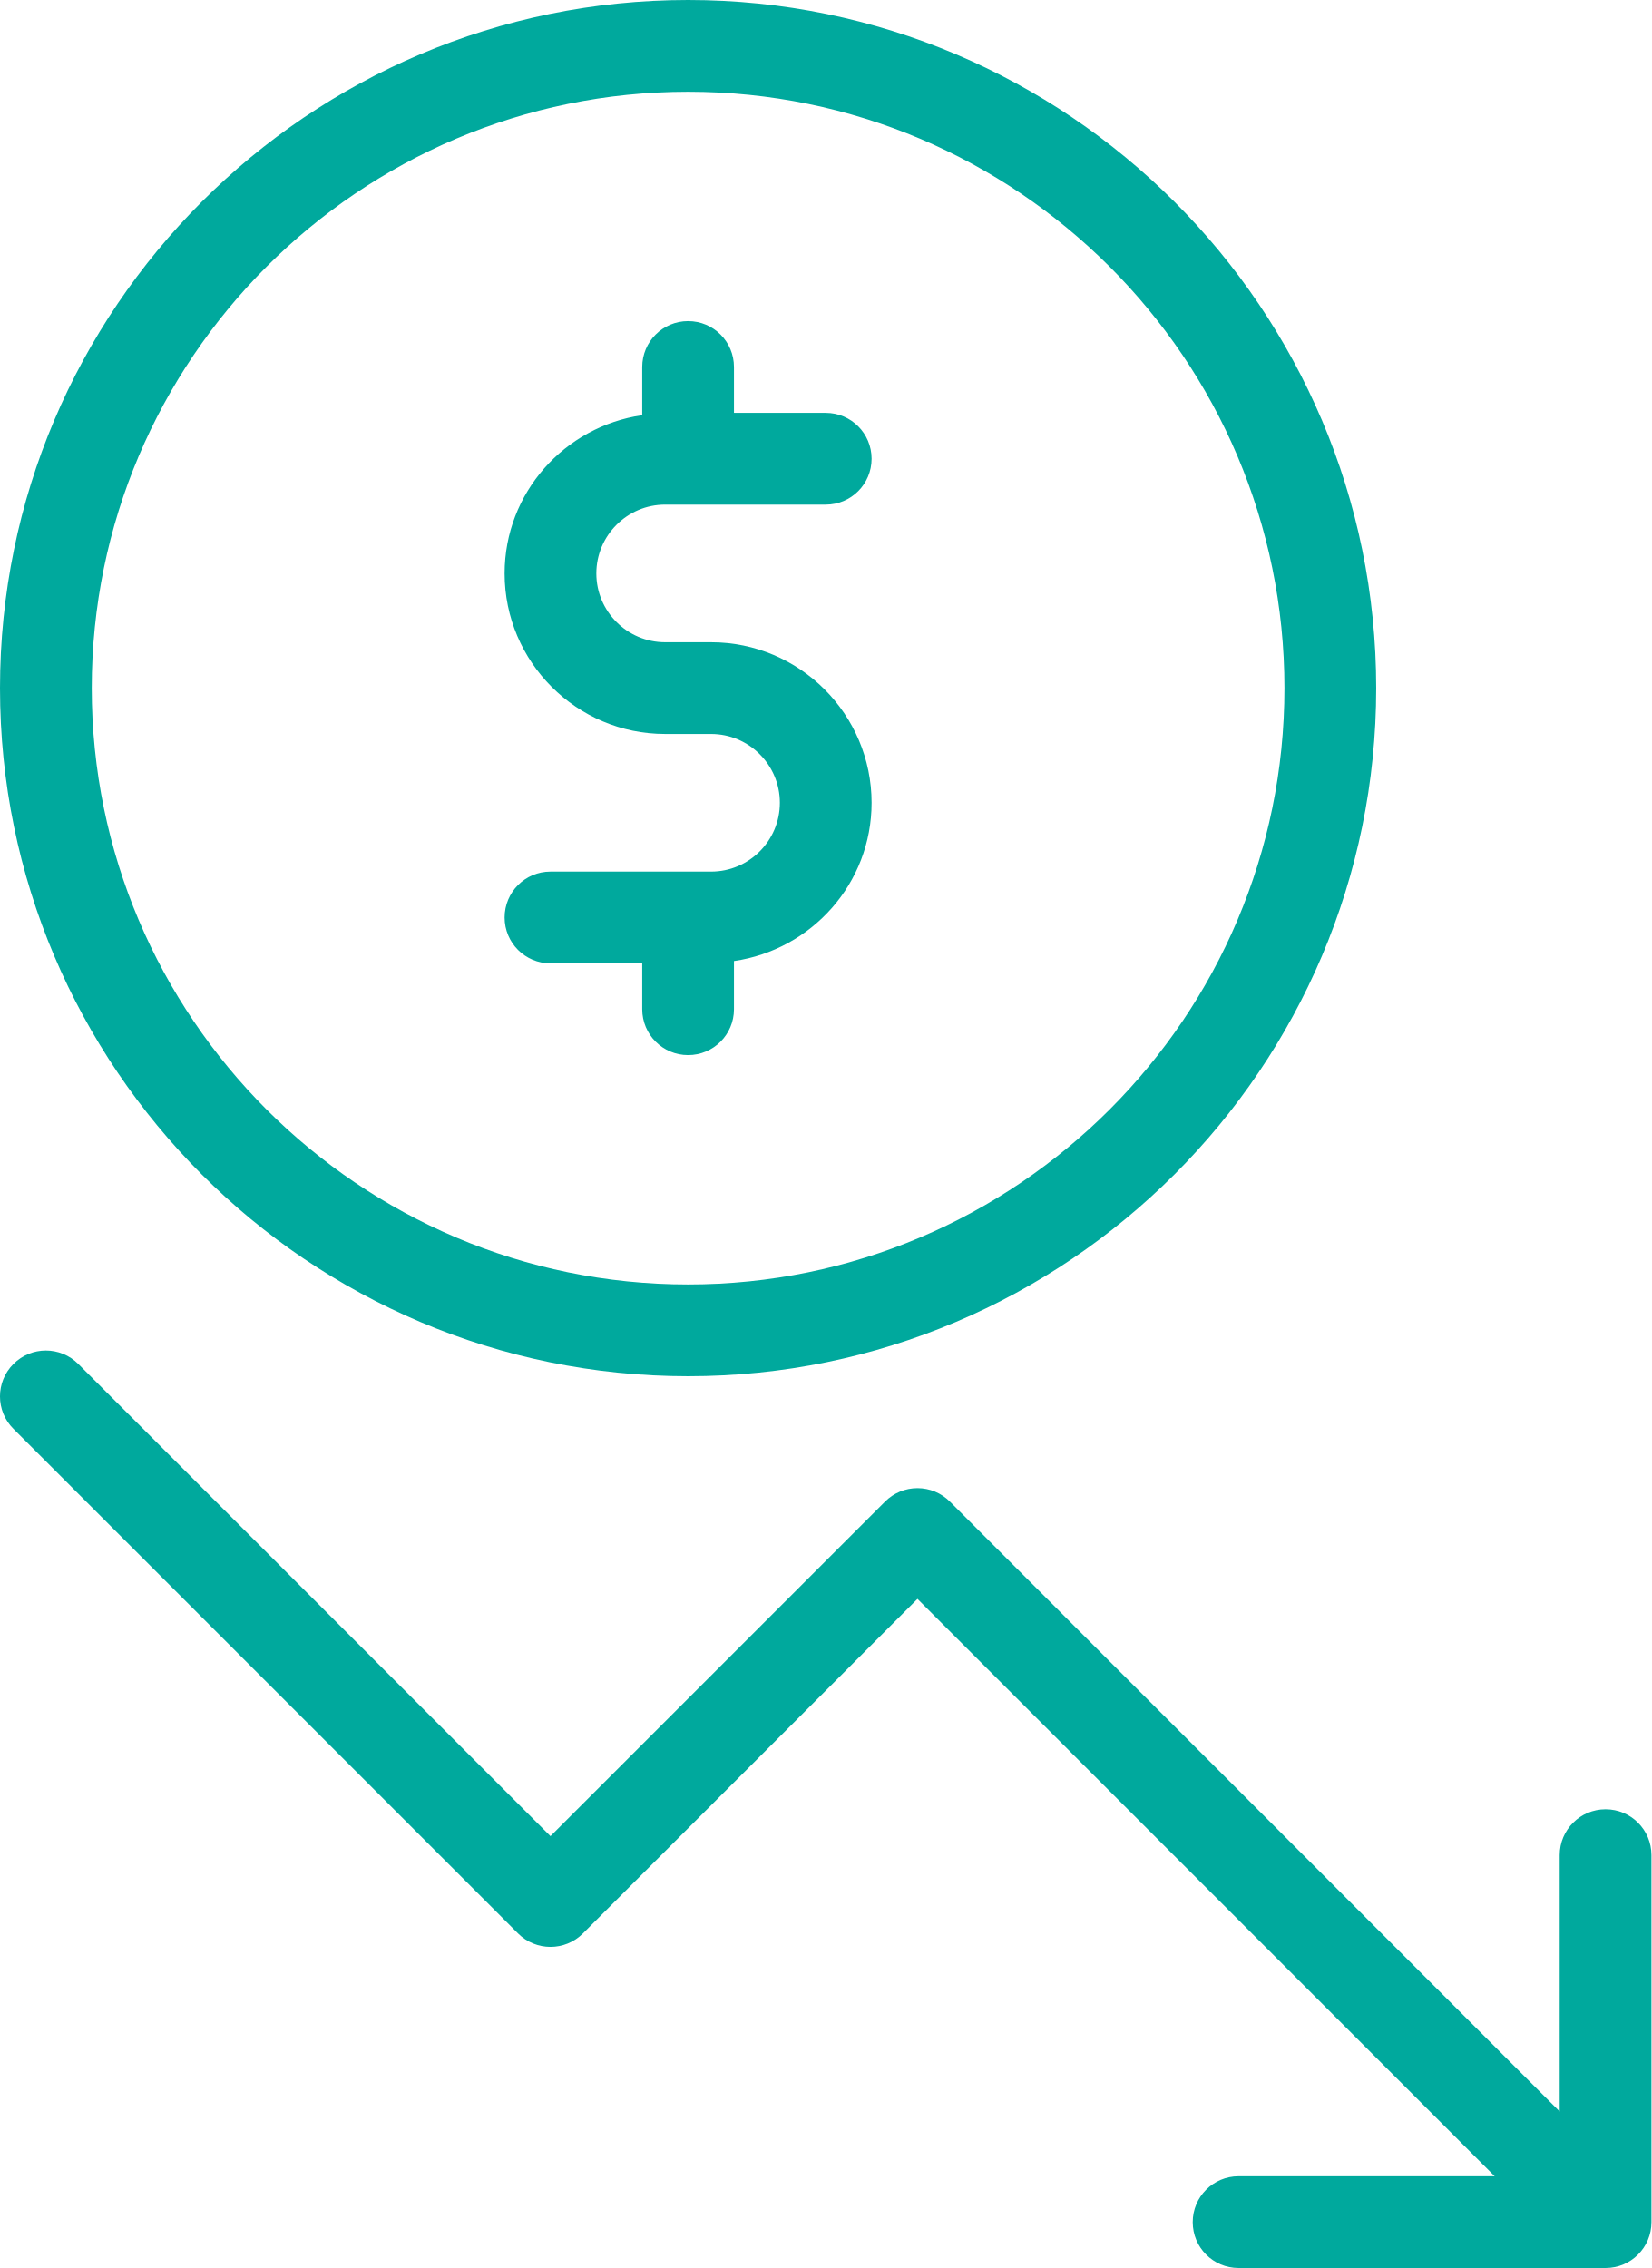
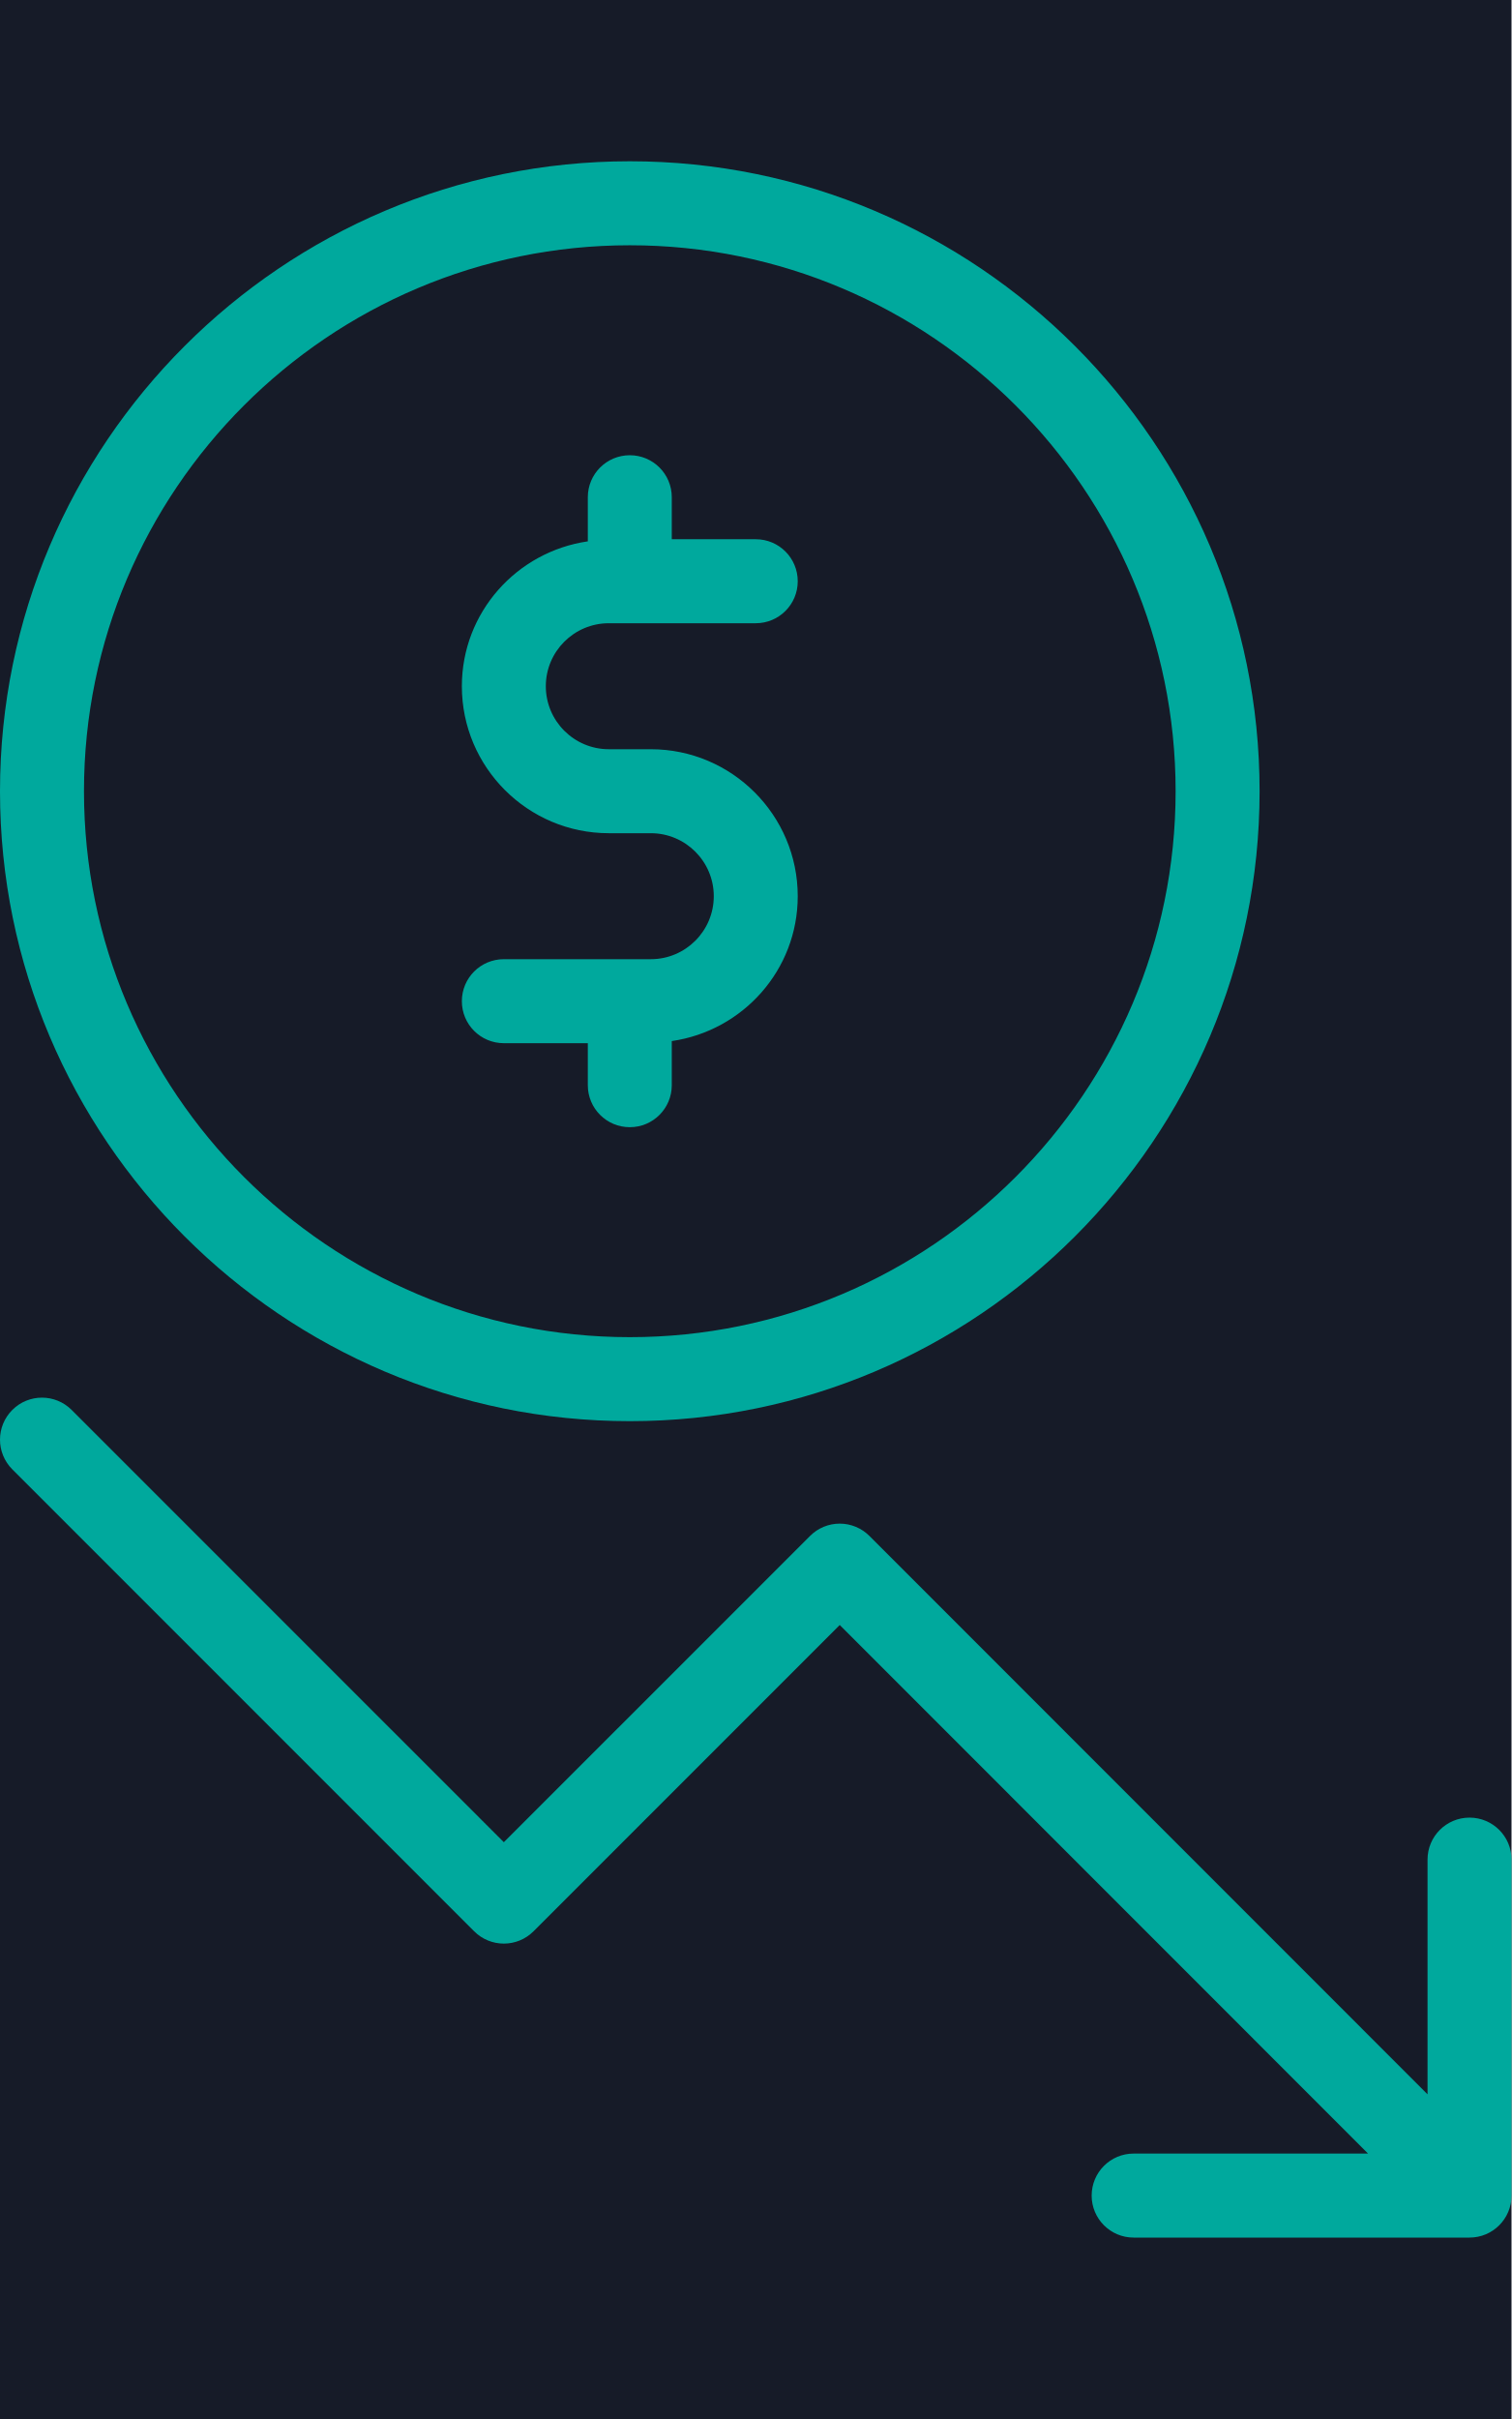
- <svg xmlns="http://www.w3.org/2000/svg" width="75px" height="103px" viewBox="0 0 75 103" version="1.1">
+ <svg xmlns="http://www.w3.org/2000/svg" width="75px" height="120px" viewBox="0 0 75 120" version="1.1">
  <g id="Page-1" stroke="none" stroke-width="1" fill="none" fill-rule="evenodd">
-     <g id="tomox-4" transform="translate(-119, -1405)" fill="#00A99D" fill-rule="nonzero">
-       <g id="icon-tomox-5" transform="translate(119, 1405)">
-         <path d="M31.25,62.5 C48.482,62.5 62.5,48.482 62.5,31.25 C62.5,14.018 48.482,0 31.25,0 C14.018,0 0,14.018 0,31.25 C0,48.482 14.018,62.5 31.25,62.5 Z M31.25,4.167 C46.183,4.167 58.333,16.317 58.333,31.25 C58.333,46.183 46.183,58.333 31.25,58.333 C16.317,58.333 4.167,46.183 4.167,31.25 C4.167,16.317 16.317,4.167 31.25,4.167 Z" id="Shape" />
+     <g id="dollar-copy">
+       <rect id="Rectangle" fill="#161B28" x="0" y="0" width="75" height="120" />
+       <g id="Group-11" transform="translate(0, 8)" fill="#00A99D" fill-rule="nonzero">
+         <path d="M31.25,62.5 C48.482,62.5 62.5,48.482 62.5,31.25 C62.5,14.018 48.482,0 31.25,0 C14.018,0 4.88281257e-05,14.018 4.88281257e-05,31.25 C4.88281257e-05,48.482 14.018,62.5 31.25,62.5 Z M31.25,4.167 C46.183,4.167 58.333,16.317 58.333,31.25 C58.333,46.183 46.183,58.333 31.25,58.333 C16.317,58.333 4.167,46.183 4.167,31.25 C4.167,16.317 16.317,4.167 31.25,4.167 Z" id="Shape" />
        <path d="M32.292,39.583 L25,39.583 C23.848,39.583 22.917,40.515 22.917,41.667 C22.917,42.818 23.848,43.75 25,43.75 L29.167,43.75 L29.167,45.834 C29.167,46.985 30.098,47.917 31.25,47.917 C32.402,47.917 33.333,46.985 33.333,45.834 L33.333,43.645 C36.858,43.134 39.583,40.122 39.583,36.459 C39.583,32.438 36.312,29.167 32.292,29.167 L30.208,29.167 C28.485,29.167 27.083,27.765 27.083,26.042 C27.083,24.319 28.485,22.917 30.208,22.917 L37.5,22.917 C38.652,22.917 39.583,21.985 39.583,20.834 C39.583,19.682 38.652,18.75 37.5,18.75 L33.333,18.75 L33.333,16.667 C33.333,15.515 32.402,14.583 31.25,14.583 C30.098,14.583 29.167,15.515 29.167,16.667 L29.167,18.855 C25.642,19.366 22.917,22.378 22.917,26.042 C22.917,30.062 26.188,33.333 30.208,33.333 L32.292,33.333 C34.015,33.333 35.417,34.735 35.417,36.458 C35.417,38.182 34.015,39.583 32.292,39.583 Z" id="Path" />
-         <path d="M72.917,82.167 C71.765,82.167 70.833,83.098 70.833,84.25 L70.833,95.893 L43.14,68.194 C42.749,67.803 42.22,67.583 41.667,67.583 C41.113,67.583 40.584,67.803 40.194,68.194 L25,83.387 L3.556,61.944 C2.742,61.13 1.424,61.13 0.61,61.944 C-0.204,62.758 -0.204,64.076 0.61,64.89 L23.527,87.806 C24.341,88.62 25.659,88.62 26.473,87.806 L41.667,72.612 L67.881,98.833 L56.25,98.833 C55.098,98.833 54.167,99.765 54.167,100.917 C54.167,102.068 55.098,103 56.25,103 L72.917,103 C74.068,103 75,102.068 75,100.917 L75,84.25 C75,83.098 74.068,82.167 72.917,82.167 Z" id="Path" />
+         <path d="M72.917,82.167 C71.765,82.167 70.833,83.098 70.833,84.25 L70.833,95.893 L43.14,68.194 C42.749,67.803 42.22,67.583 41.667,67.583 C41.113,67.583 40.584,67.803 40.194,68.194 L25,83.387 L3.556,61.944 C2.742,61.13 1.424,61.13 0.61,61.944 C-0.203,62.758 -0.203,64.076 0.61,64.89 L23.527,87.806 C24.341,88.62 25.659,88.62 26.473,87.806 L41.667,72.612 L67.881,98.833 L56.25,98.833 C55.098,98.833 54.167,99.765 54.167,100.917 C54.167,102.068 55.098,103 56.25,103 L72.917,103 C74.068,103 75,102.068 75,100.917 L75,84.25 C75,83.098 74.068,82.167 72.917,82.167 Z" id="Path" />
      </g>
    </g>
  </g>
</svg>
